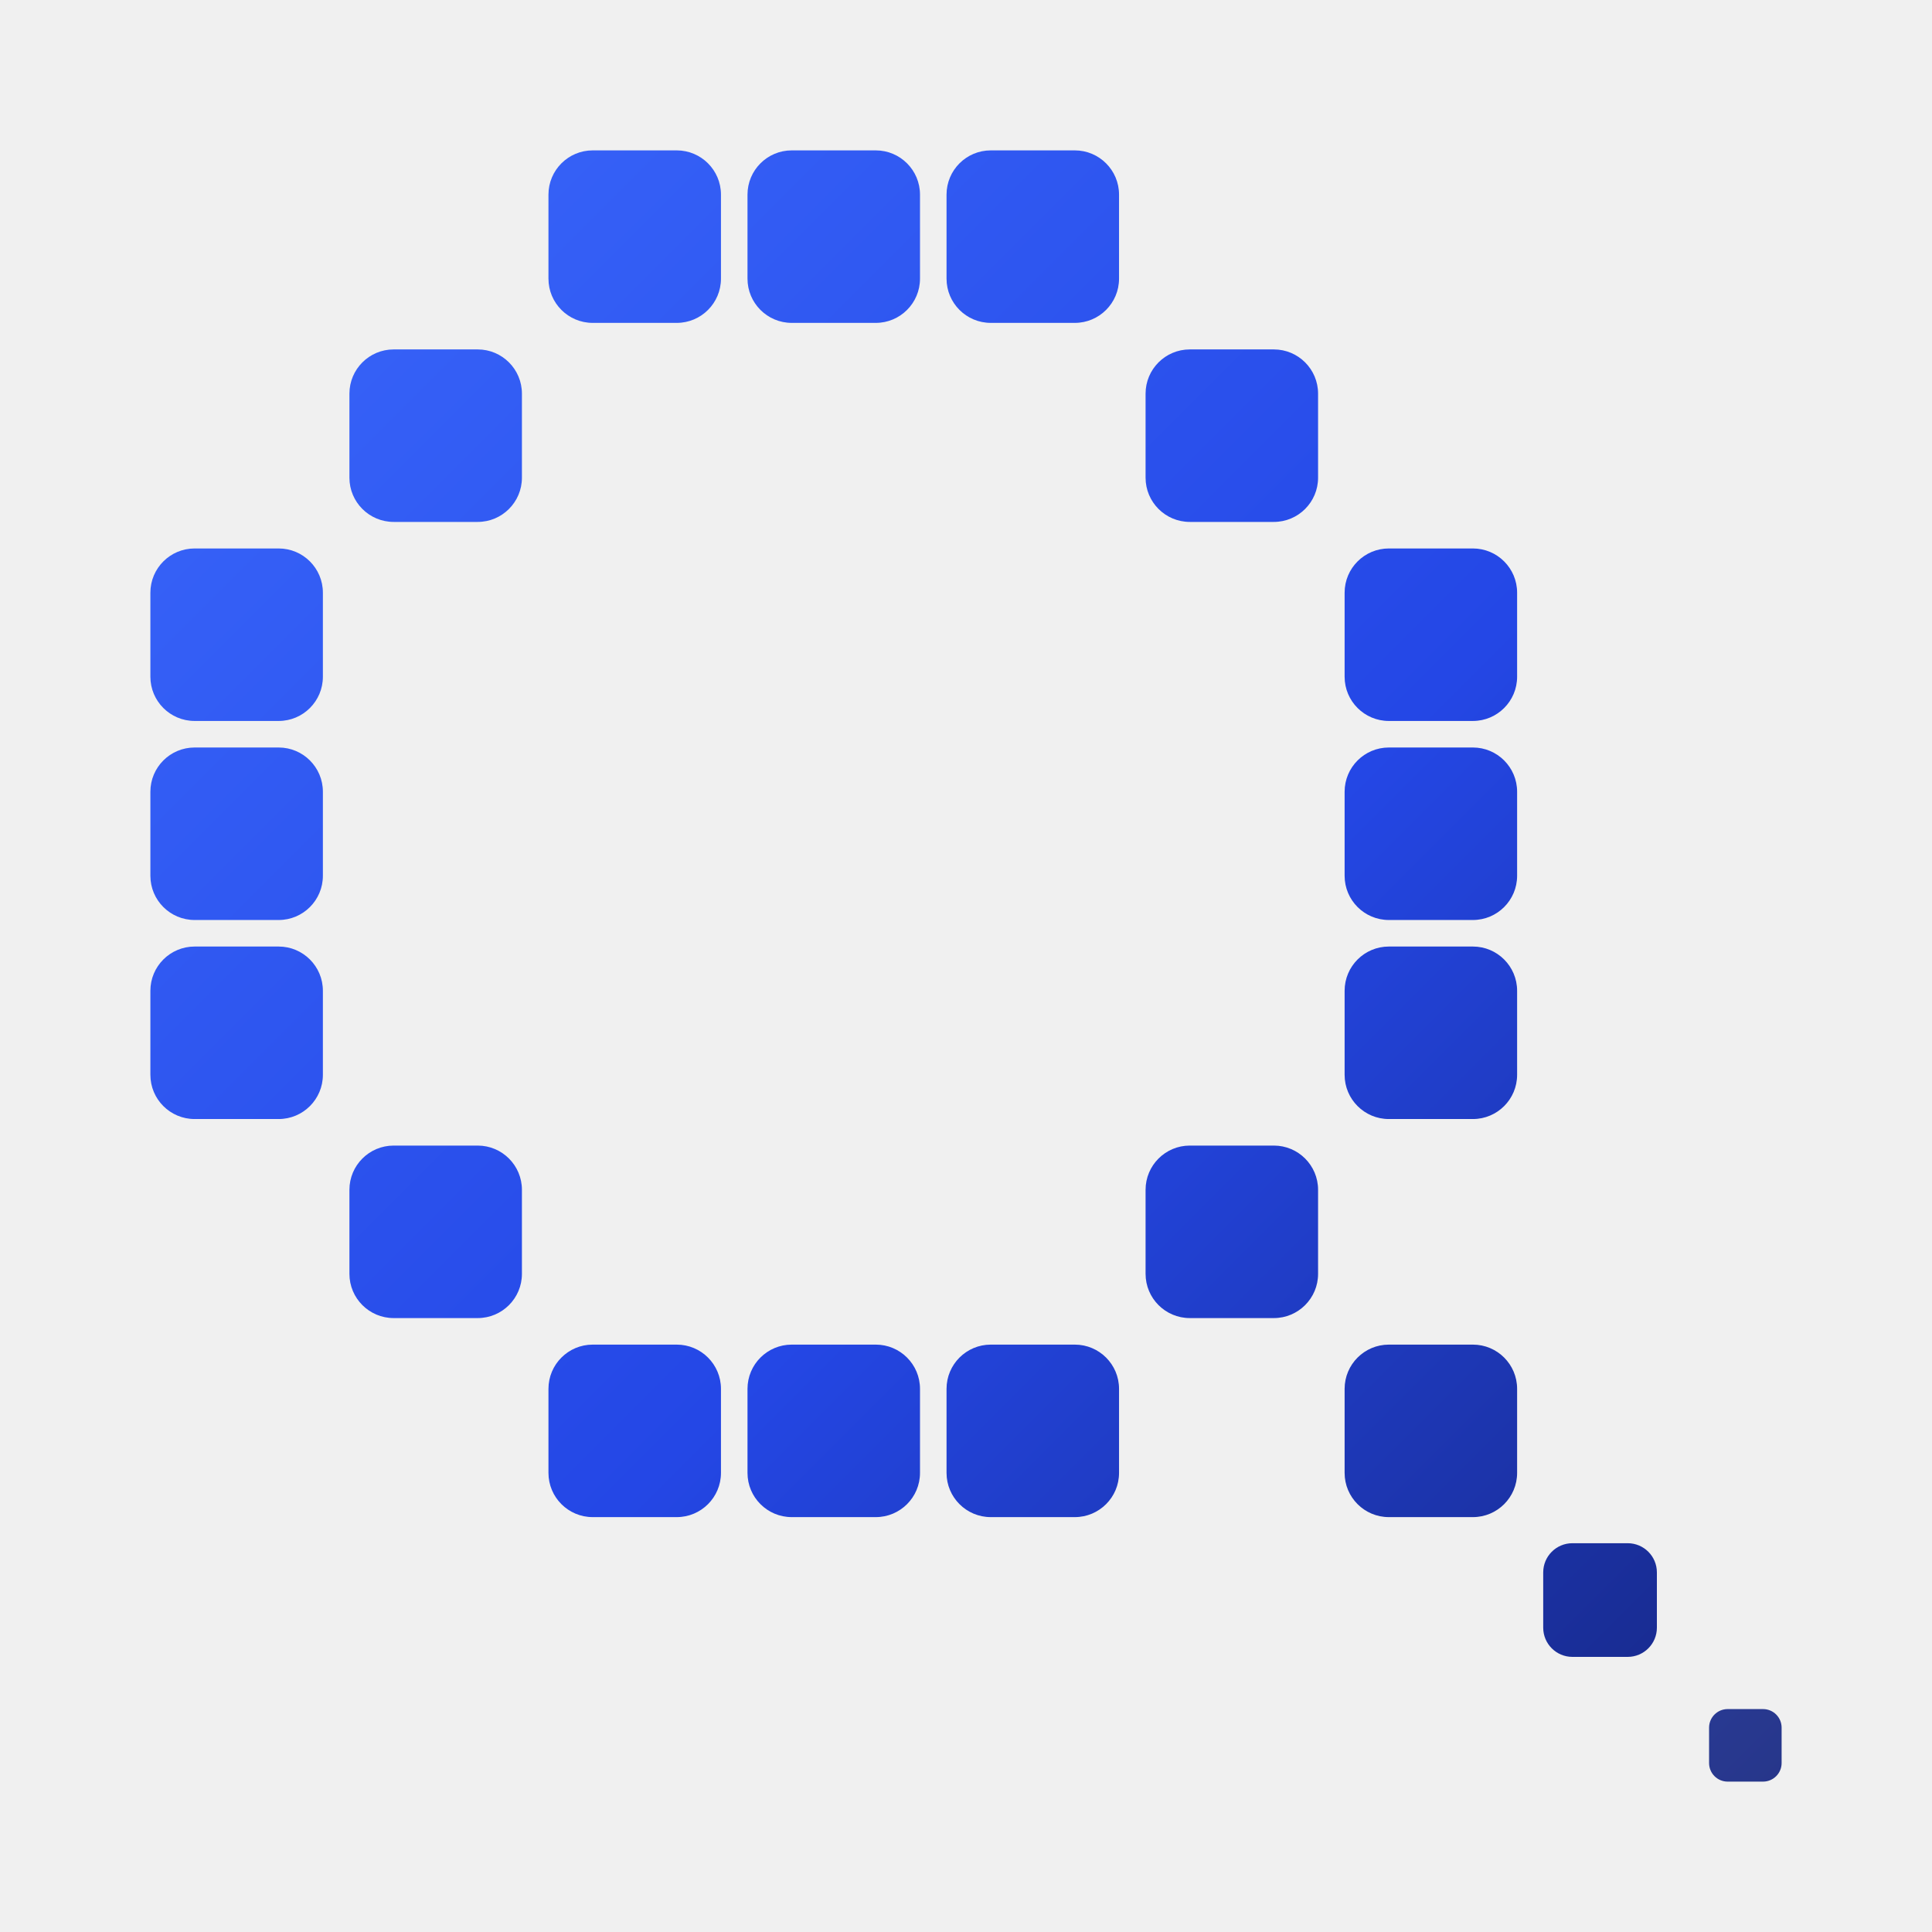
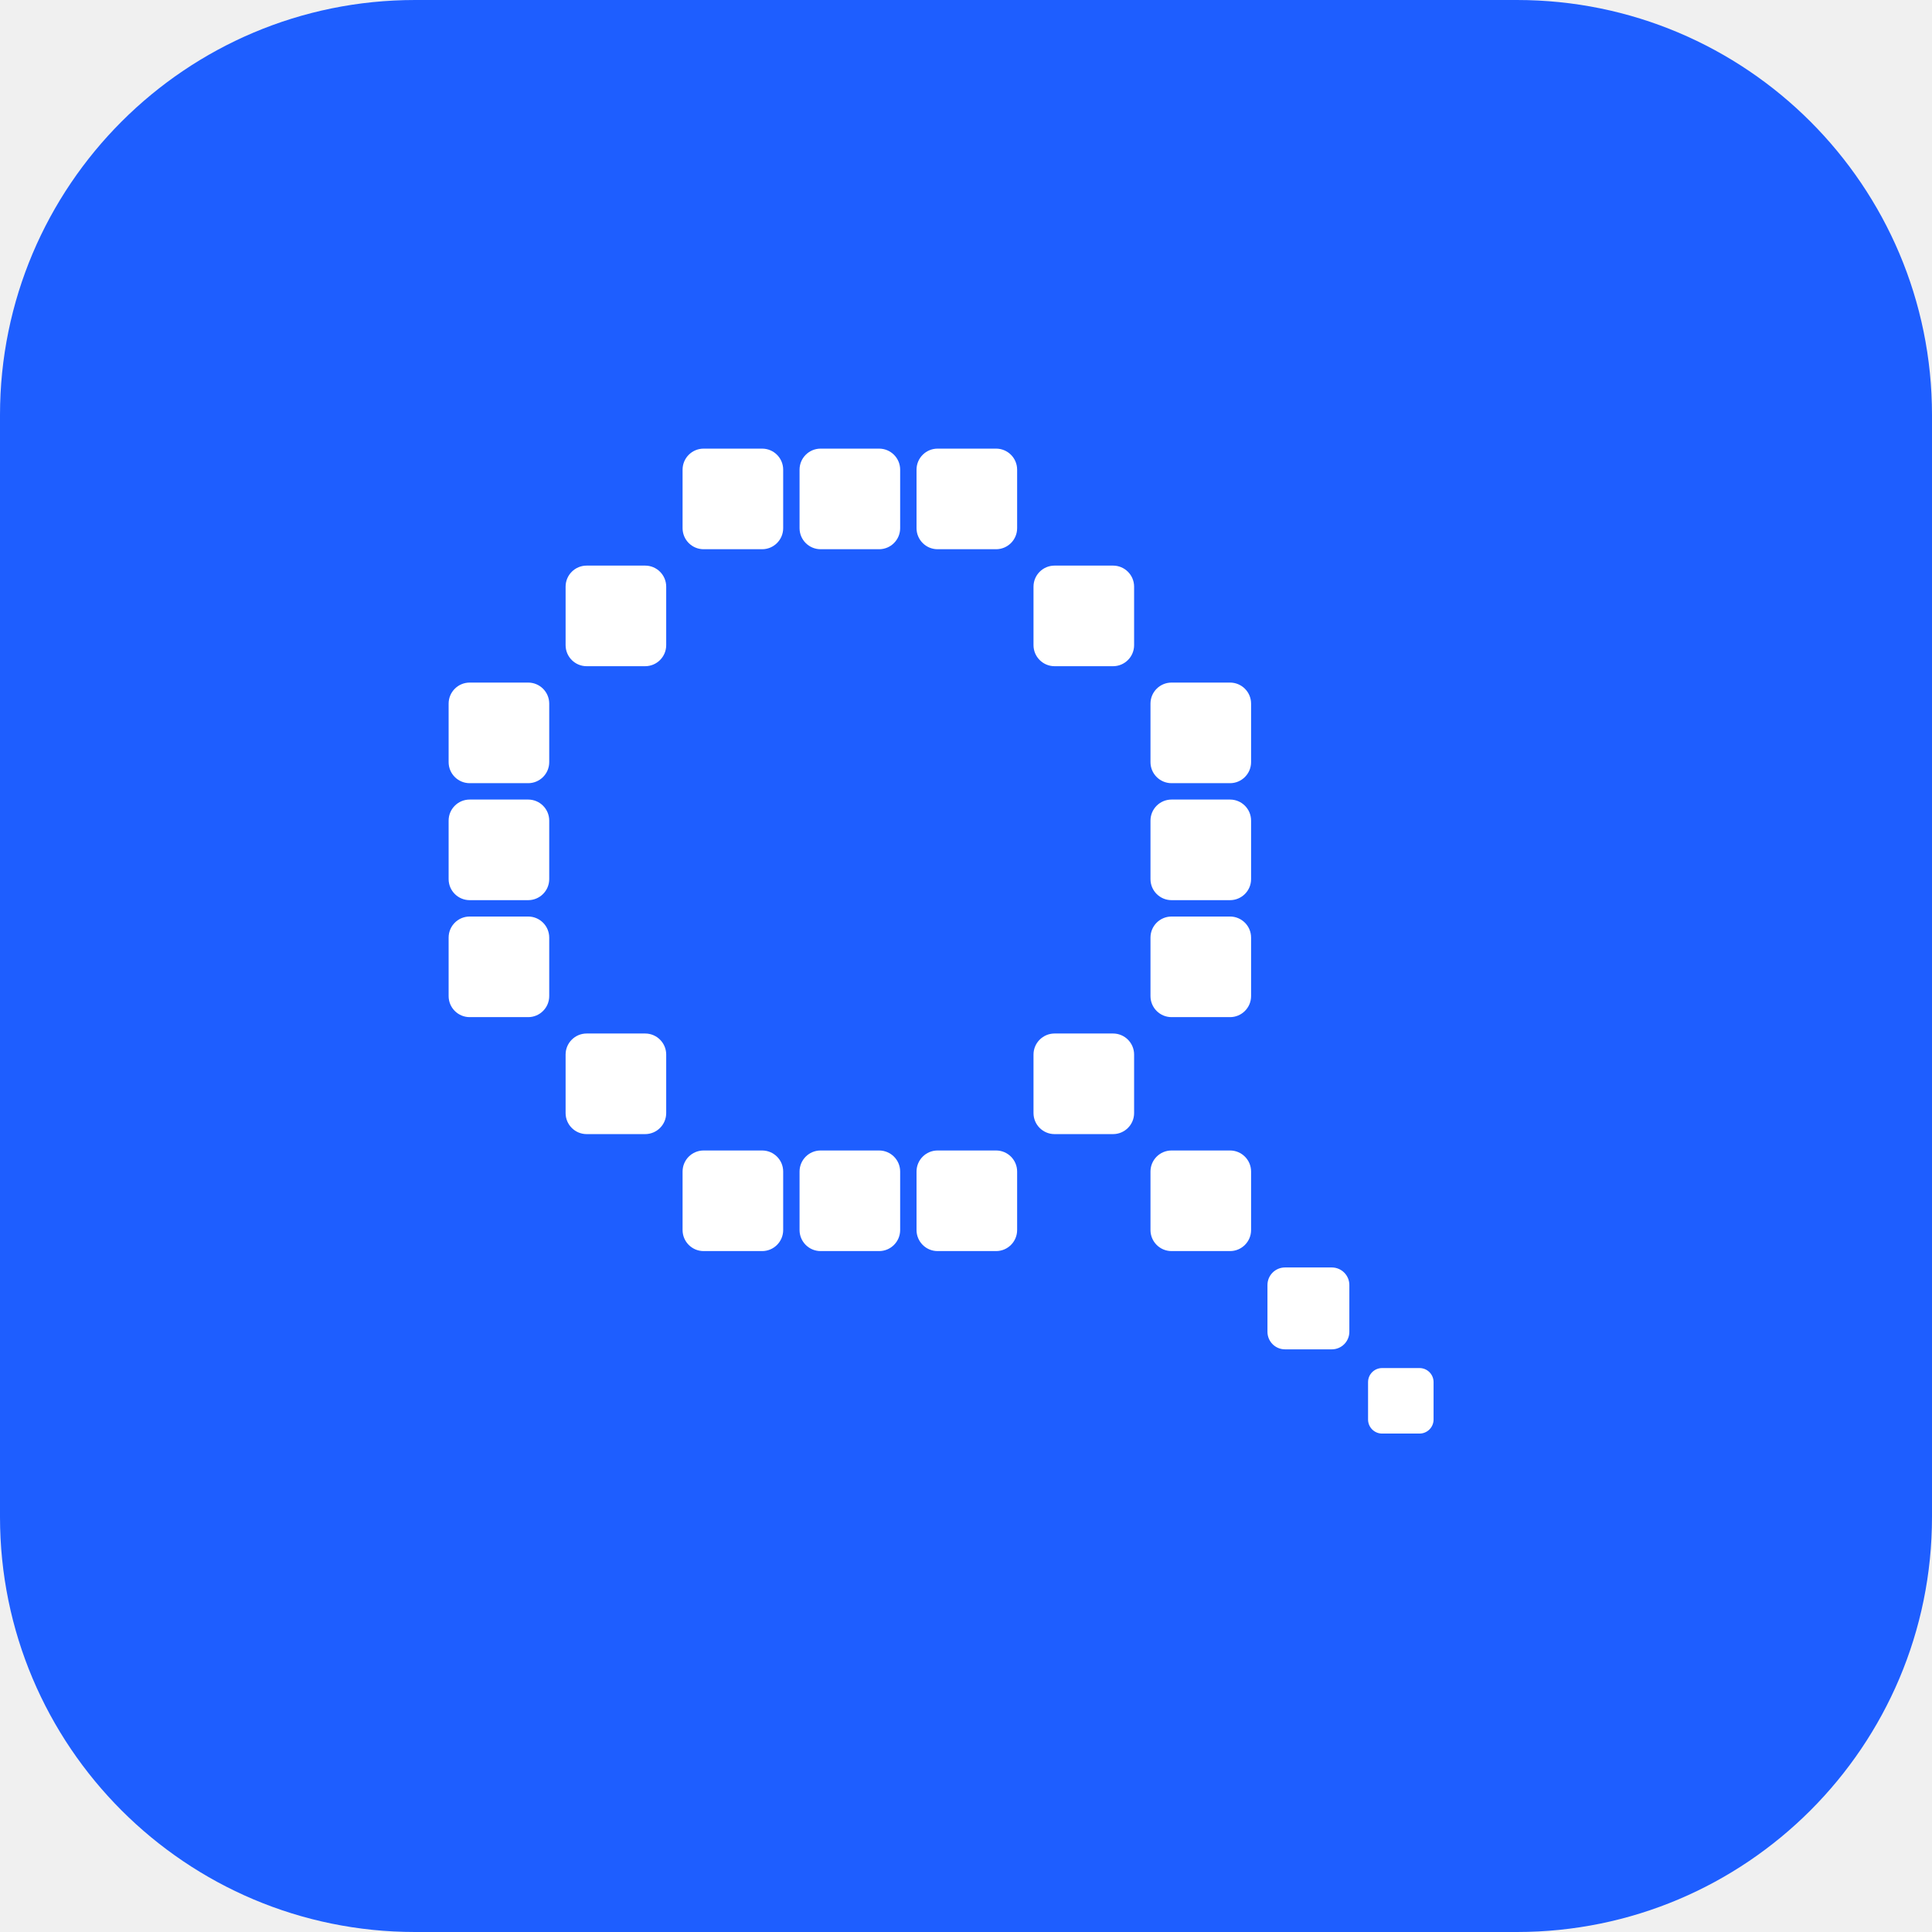
- <svg xmlns="http://www.w3.org/2000/svg" viewBox="0 0 436.8 436.8" width="437" height="437">
-   <defs>
-     <linearGradient id="gpi" gradientUnits="userSpaceOnUse" x1="0" y1="0" x2="437" y2="437">
-       <stop offset="0" stop-color="#3E6DFF" />
-       <stop offset="0.55" stop-color="#2447E6" />
-       <stop offset="1" stop-color="#131F6B" />
-     </linearGradient>
-   </defs>
-   <rect x="124.0" y="34.0" width="39.0" height="39.0" rx="10.0" fill="url(#gpi)" />
-   <rect x="169.0" y="34.0" width="39.0" height="39.0" rx="10.0" fill="url(#gpi)" />
-   <rect x="214.0" y="34.0" width="39.0" height="39.0" rx="10.0" fill="url(#gpi)" />
-   <rect x="79.0" y="79.0" width="39.0" height="39.0" rx="10.0" fill="url(#gpi)" />
-   <rect x="259.0" y="79.0" width="39.0" height="39.0" rx="10.0" fill="url(#gpi)" />
-   <rect x="34.0" y="124.0" width="39.0" height="39.0" rx="10.0" fill="url(#gpi)" />
-   <rect x="304.0" y="124.0" width="39.0" height="39.0" rx="10.0" fill="url(#gpi)" />
-   <rect x="34.0" y="169.0" width="39.0" height="39.0" rx="10.0" fill="url(#gpi)" />
-   <rect x="304.0" y="169.0" width="39.0" height="39.0" rx="10.0" fill="url(#gpi)" />
-   <rect x="34.0" y="214.0" width="39.0" height="39.0" rx="10.0" fill="url(#gpi)" />
-   <rect x="304.0" y="214.0" width="39.0" height="39.0" rx="10.0" fill="url(#gpi)" />
-   <rect x="79.0" y="259.0" width="39.0" height="39.0" rx="10.0" fill="url(#gpi)" />
-   <rect x="259.0" y="259.0" width="39.0" height="39.0" rx="10.0" fill="url(#gpi)" />
-   <rect x="124.0" y="304.0" width="39.0" height="39.0" rx="10.0" fill="url(#gpi)" />
-   <rect x="169.0" y="304.0" width="39.0" height="39.0" rx="10.0" fill="url(#gpi)" />
-   <rect x="214.0" y="304.0" width="39.0" height="39.0" rx="10.0" fill="url(#gpi)" />
-   <rect x="304.0" y="304.0" width="39.0" height="39.0" rx="10.0" fill="url(#gpi)" />
-   <rect x="348.9" y="348.9" width="25.7" height="25.7" rx="6.6" fill="url(#gpi)" />
-   <rect x="386.4" y="386.4" width="16.4" height="16.4" rx="4.2" fill="url(#gpi)" opacity="0.92" />
+ <svg xmlns="http://www.w3.org/2000/svg" viewBox="0 0 1024 1024">
+   <rect width="1024" height="1024" rx="220" fill="#1E5EFF" />
+   <g transform="translate(195 195) scale(0.62)" fill="#FFFFFF">
+     <rect x="269" y="69" width="86" height="86" rx="18" />
+     <rect x="369" y="69" width="86" height="86" rx="18" />
+     <rect x="469" y="69" width="86" height="86" rx="18" />
+     <rect x="169" y="169" width="86" height="86" rx="18" />
+     <rect x="569" y="169" width="86" height="86" rx="18" />
+     <rect x="69" y="269" width="86" height="86" rx="18" />
+     <rect x="669" y="269" width="86" height="86" rx="18" />
+     <rect x="69" y="369" width="86" height="86" rx="18" />
+     <rect x="669" y="369" width="86" height="86" rx="18" />
+     <rect x="69" y="469" width="86" height="86" rx="18" />
+     <rect x="669" y="469" width="86" height="86" rx="18" />
+     <rect x="169" y="569" width="86" height="86" rx="18" />
+     <rect x="569" y="569" width="86" height="86" rx="18" />
+     <rect x="269" y="669" width="86" height="86" rx="18" />
+     <rect x="369" y="669" width="86" height="86" rx="18" />
+     <rect x="469" y="669" width="86" height="86" rx="18" />
+     <rect x="669" y="669" width="86" height="86" rx="18" />
+     <rect x="769" y="769" width="70" height="70" rx="15" />
+     <rect x="855" y="855" width="56" height="56" rx="12" />
+   </g>
</svg>
